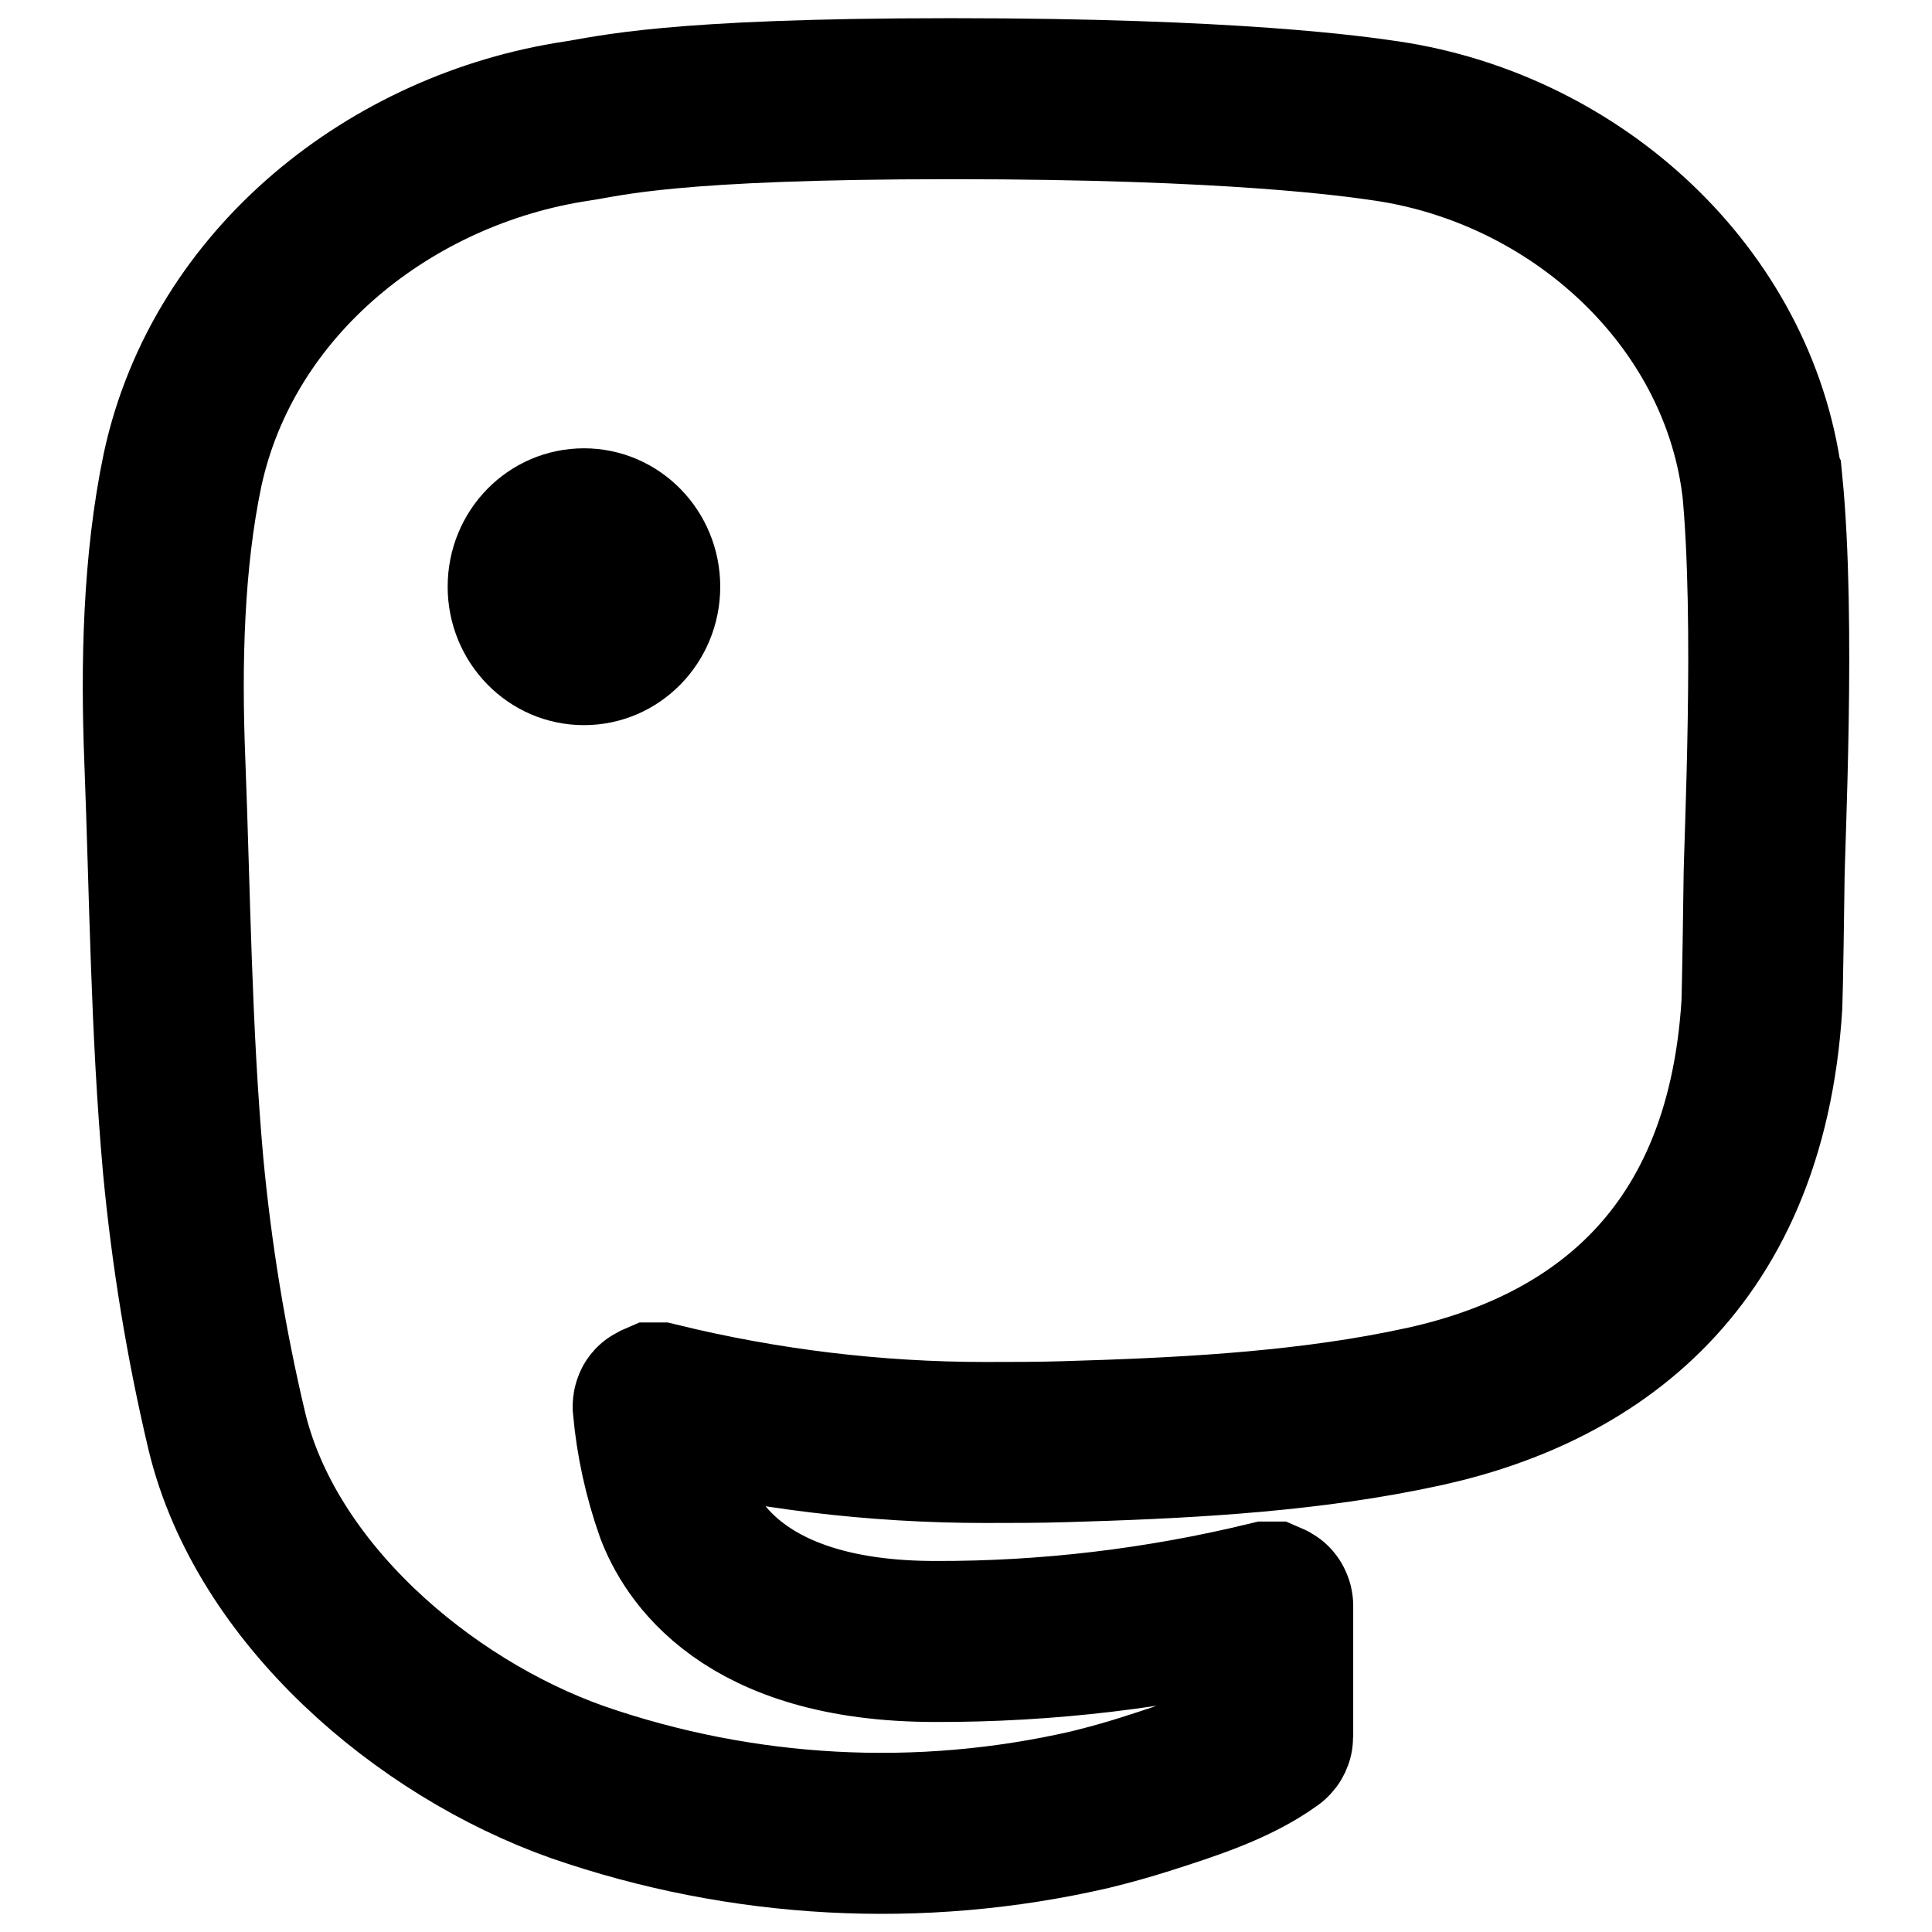
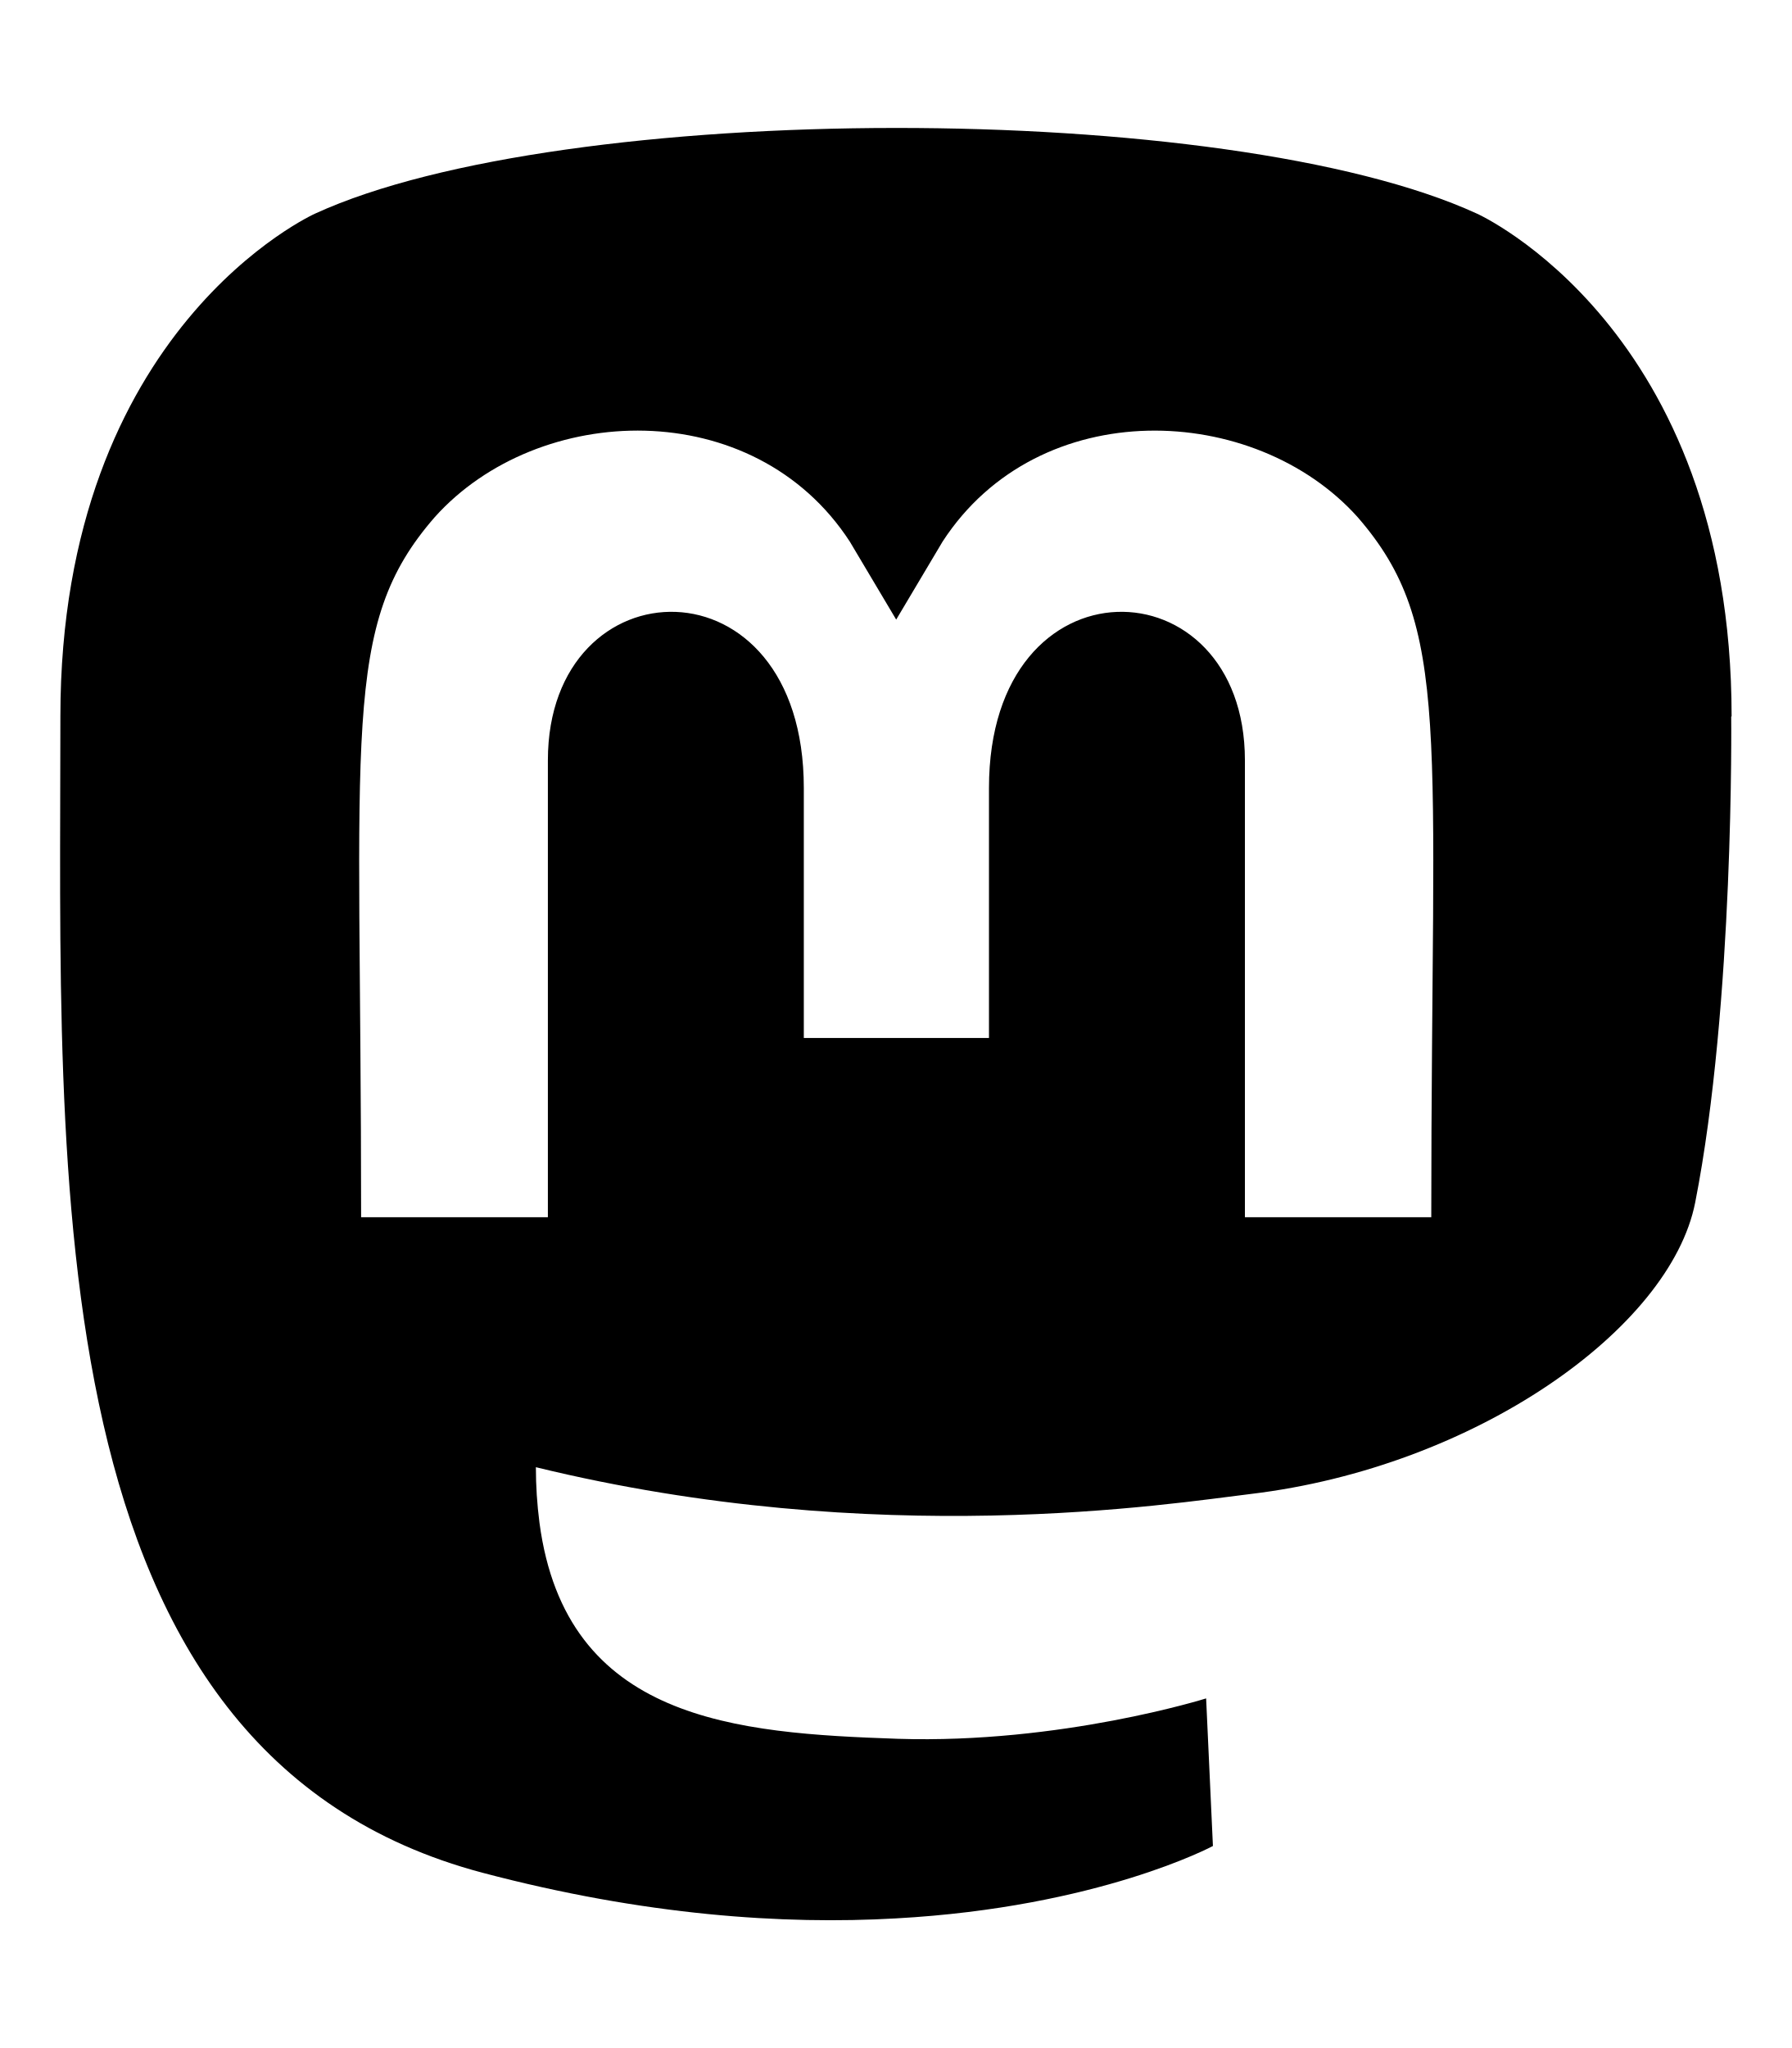
- <svg xmlns="http://www.w3.org/2000/svg" viewBox="0 0 24 24" width="1em" height="1em" fill="none" stroke="currentColor" stroke-width="2">
-   <path d="M21.887,5.996C21.579,3.682 19.589,1.856 17.232,1.504C16.833,1.445 15.326,1.226 11.834,1.226L11.808,1.226C8.313,1.226 7.565,1.445 7.166,1.504C4.871,1.849 2.779,3.486 2.269,5.83C2.027,6.983 2.001,8.263 2.047,9.436C2.112,11.12 2.125,12.797 2.275,14.475C2.38,15.588 2.56,16.692 2.818,17.779C3.302,19.788 5.257,21.459 7.173,22.138C9.222,22.848 11.429,22.967 13.541,22.48C13.773,22.423 14.002,22.36 14.231,22.287C14.744,22.122 15.345,21.936 15.79,21.611C15.796,21.608 15.8,21.601 15.803,21.595C15.806,21.588 15.81,21.581 15.81,21.571L15.81,19.947C15.81,19.947 15.81,19.934 15.803,19.927C15.803,19.921 15.796,19.914 15.79,19.911C15.783,19.907 15.777,19.904 15.77,19.901L15.751,19.901C14.397,20.229 13.008,20.395 11.619,20.391C9.222,20.391 8.578,19.238 8.395,18.761C8.248,18.346 8.153,17.912 8.114,17.474C8.114,17.468 8.114,17.461 8.117,17.455C8.117,17.448 8.124,17.441 8.13,17.438C8.137,17.435 8.143,17.431 8.15,17.428L8.173,17.428C9.503,17.753 10.87,17.919 12.24,17.919C12.57,17.919 12.897,17.919 13.227,17.909C14.603,17.869 16.055,17.799 17.411,17.531C17.444,17.524 17.48,17.518 17.509,17.511C19.647,17.093 21.681,15.787 21.887,12.479C21.893,12.35 21.913,11.114 21.913,10.981C21.913,10.52 22.06,7.723 21.89,6.002L21.887,5.996Z" />
-   <path d="M6.061,7.288C6.061,6.612 6.594,6.069 7.254,6.069C7.915,6.069 8.447,6.616 8.447,7.288C8.447,7.961 7.915,8.508 7.254,8.508C6.594,8.508 6.061,7.961 6.061,7.288Z" stroke-width="1" fill="currentColor" />
+ <svg xmlns="http://www.w3.org/2000/svg" viewBox="0 0 448 512">
+   <path fill="currentColor" d="M433 179.1c0-97.2-63.7-125.7-63.7-125.7-62.5-28.7-228.6-28.4-290.5 0 0 0-63.7 28.5-63.7 125.7 0 115.7-6.6 259.4 105.6 289.1 40.5 10.7 75.3 13 103.3 11.4 50.8-2.8 79.3-18.1 79.3-18.1l-1.7-36.9s-36.3 11.4-77.1 10.1c-40.4-1.4-83-4.4-89.6-54-.6-4.6-.9-9.3-.9-13.9 85.6 20.9 158.7 9.1 178.7 6.7 56.1-6.7 105-41.3 111.2-72.9 9.8-49.8 9-121.5 9-121.5zM357.9 304.3l-46.6 0 0-114.2c0-49.7-64-51.6-64 6.9l0 62.5-46.3 0 0-62.5c0-58.5-64-56.6-64-6.9l0 114.2-46.7 0c0-122.1-5.2-147.9 18.4-175 25.9-28.9 79.8-30.8 103.8 6.1l11.6 19.5 11.6-19.5c24.1-37.1 78.1-34.8 103.8-6.1 23.7 27.3 18.4 53 18.4 175l0 0z" />
</svg>
